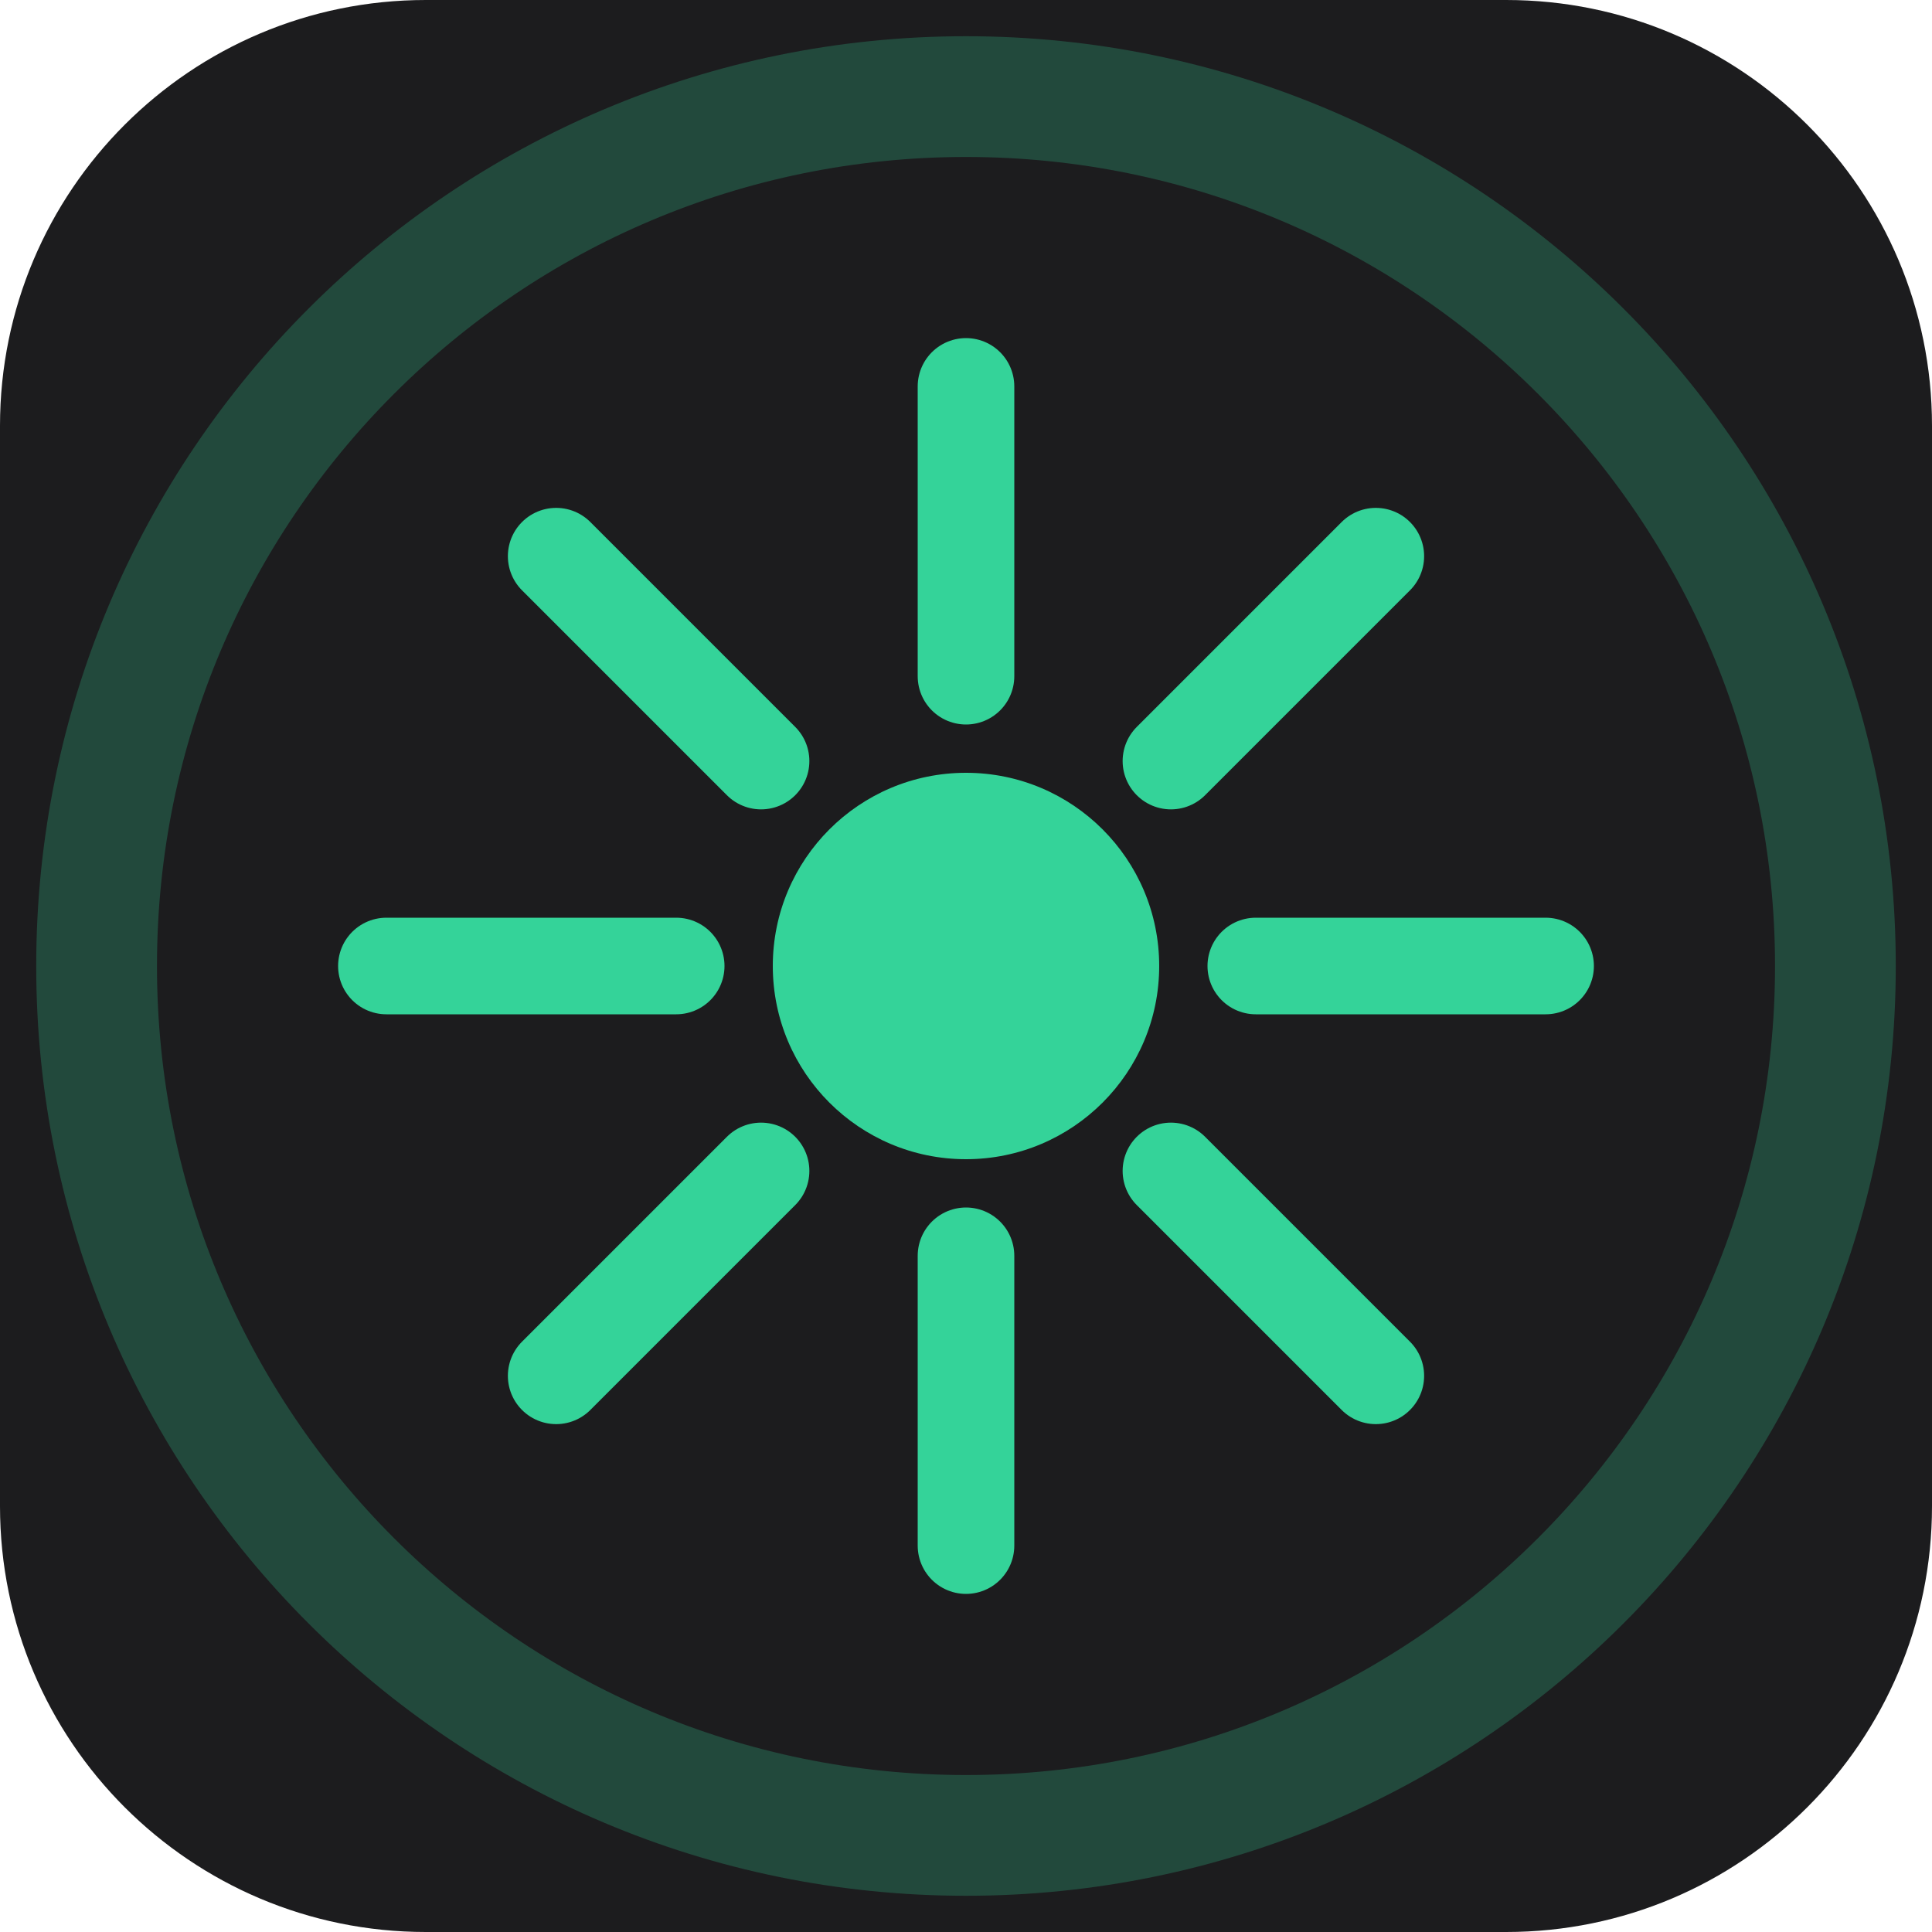
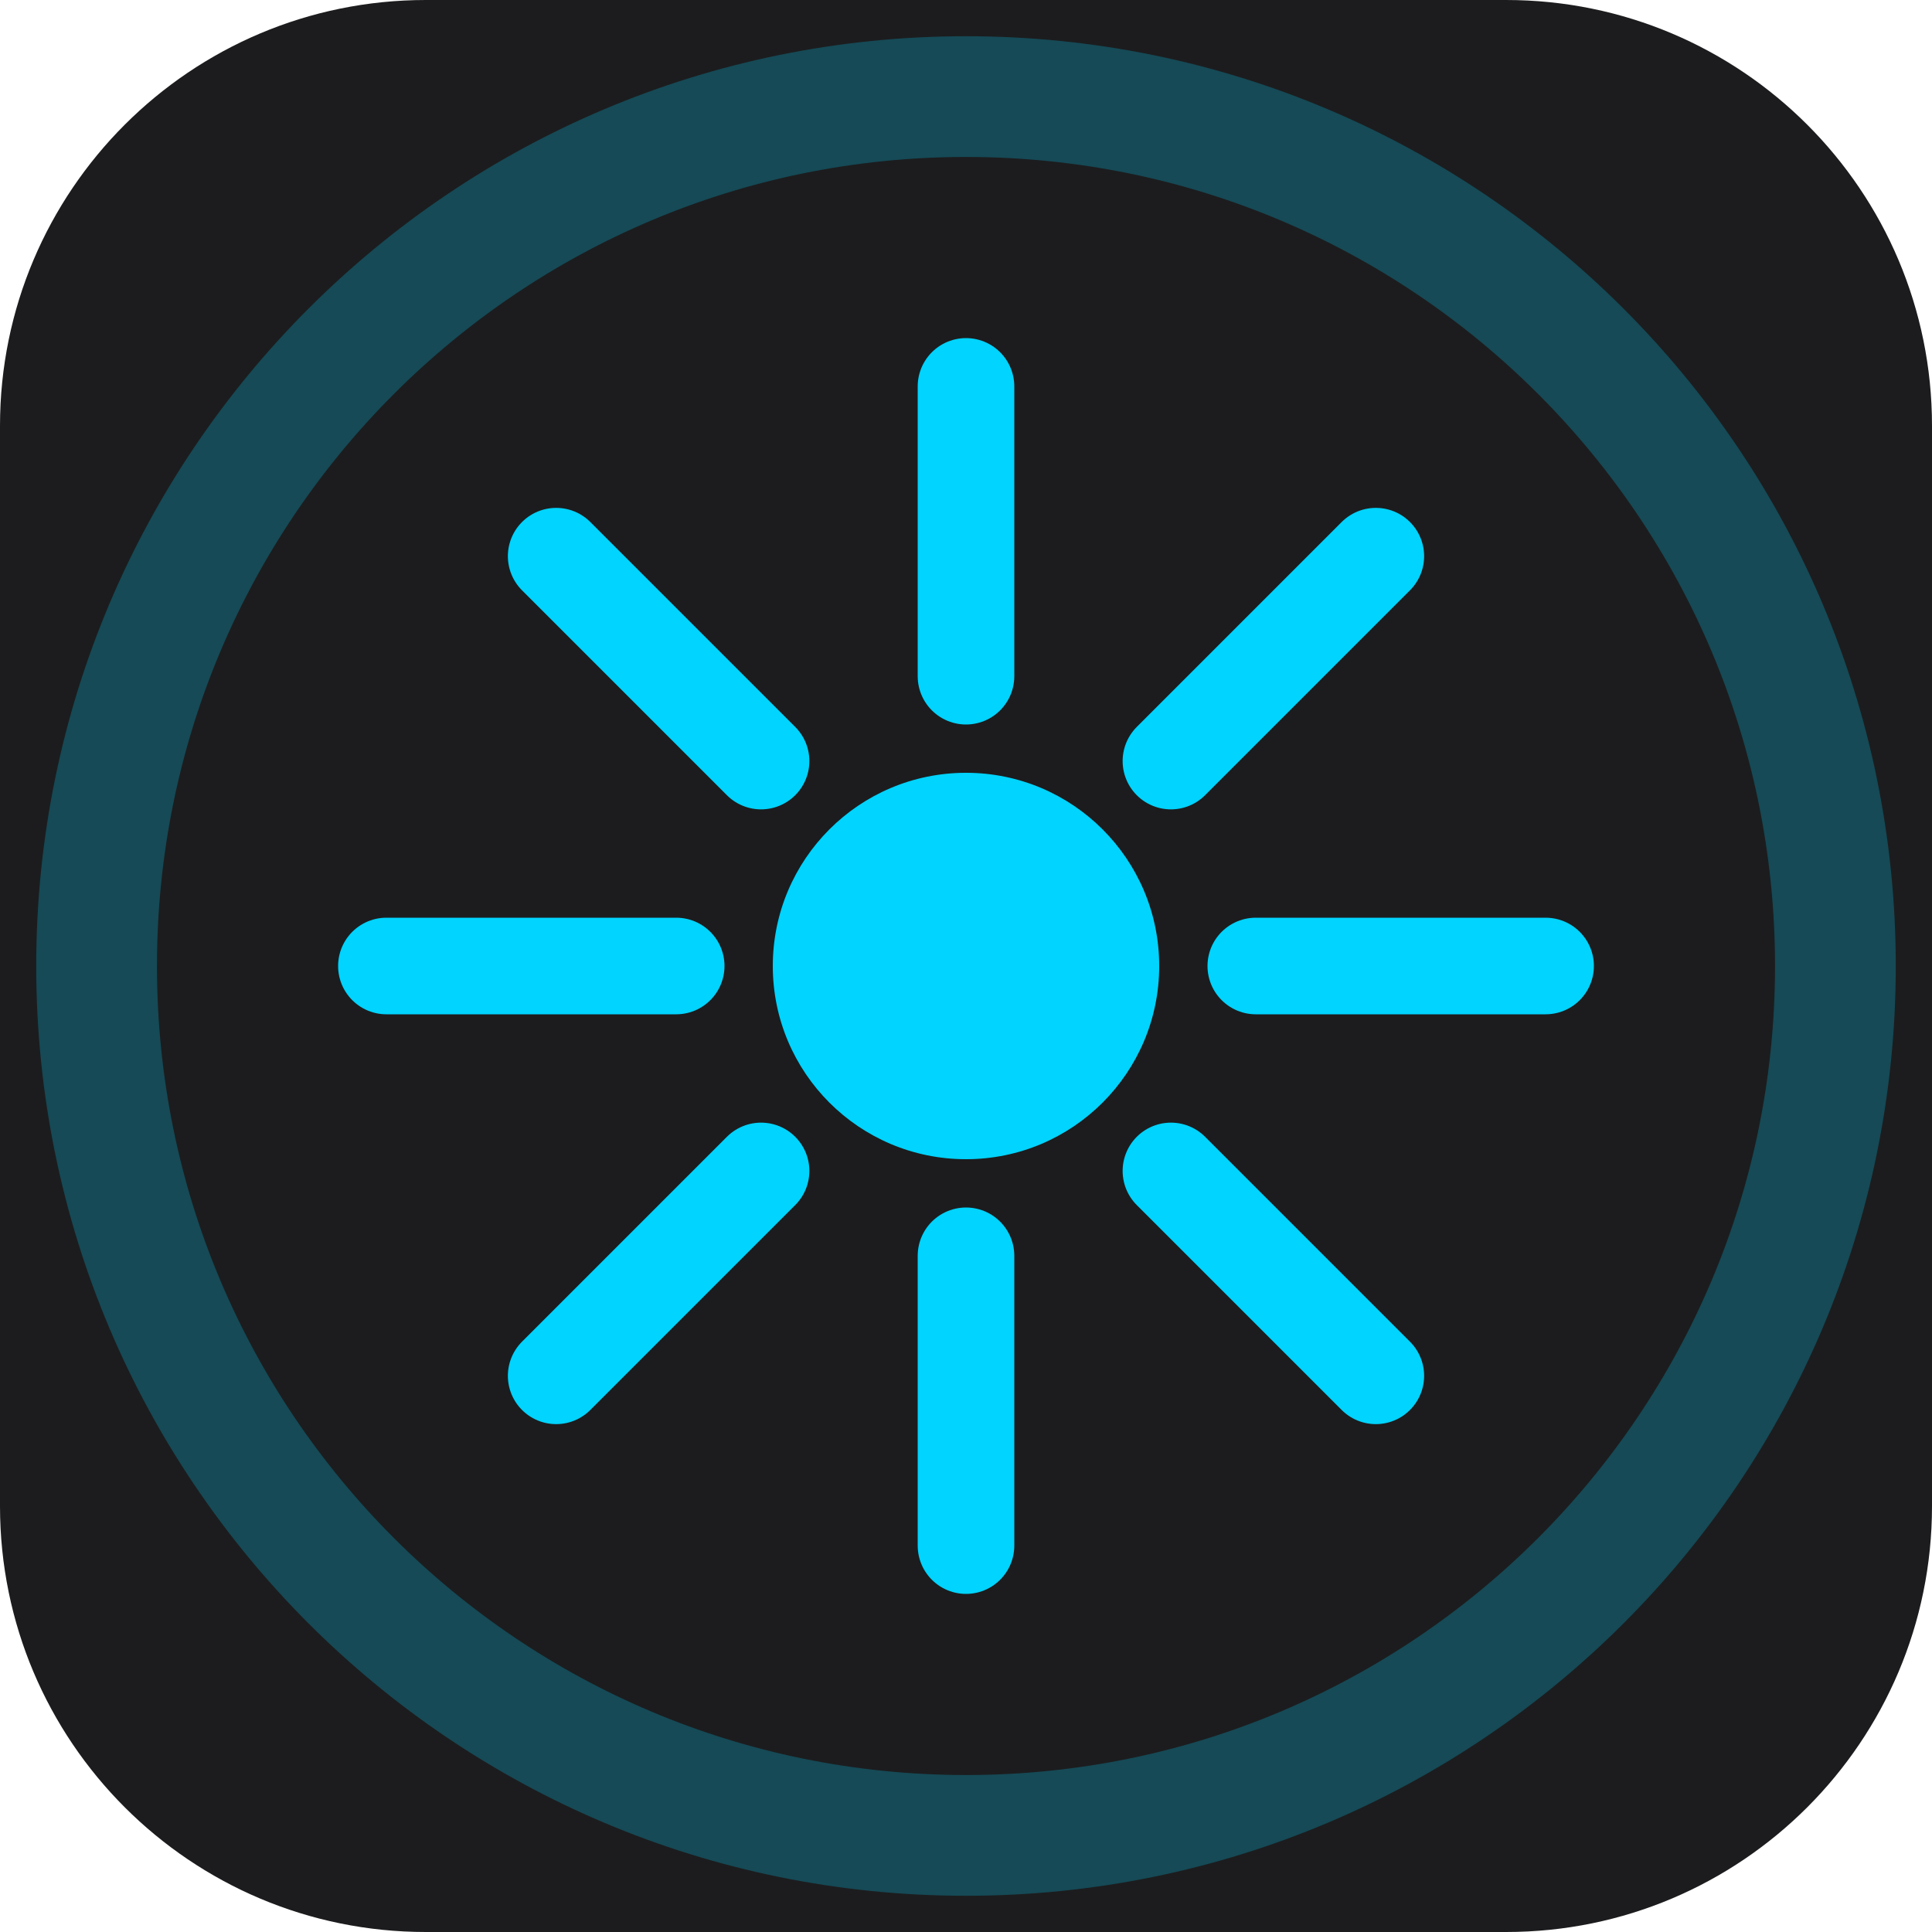
<svg xmlns="http://www.w3.org/2000/svg" viewBox="0 0 490 490" fill="none" width="490" height="490">
  <rect width="490" height="490" rx="108" fill="#1C1C1E" />
-   <path d="M245 24.5C123.223 24.5 24.5 123.223 24.5 245s98.723 220.5 220.5 220.5 220.5-98.723 220.5-220.5S366.777 24.5 245 24.5Z" stroke="#34D399" stroke-opacity="0.25" stroke-width="30.625" />
-   <g stroke="#34D399" stroke-width="24.5" stroke-linecap="round">
+   <path d="M245 24.5C123.223 24.5 24.5 123.223 24.5 245s98.723 220.5 220.5 220.5 220.5-98.723 220.5-220.5S366.777 24.5 245 24.5Z" stroke="#00D4FF" stroke-opacity="0.25" stroke-width="30.625" />
+   <g stroke="#00D4FF" stroke-width="24.5" stroke-linecap="round">
    <path d="M245 98v73.5" />
    <path d="M392 245h-73.5" />
    <path d="M245 392v-73.5" />
    <path d="M98 245h73.5" />
    <path d="m348.941 141.059-51.965 51.965" />
    <path d="m348.941 348.941-51.965-51.965" />
    <path d="m141.059 348.941 51.965-51.965" />
    <path d="m141.059 141.059 51.965 51.965" />
  </g>
-   <circle cx="245" cy="245" r="49" fill="#34D399" />
+   <circle cx="245" cy="245" r="49" fill="#00D4FF" />
</svg>
